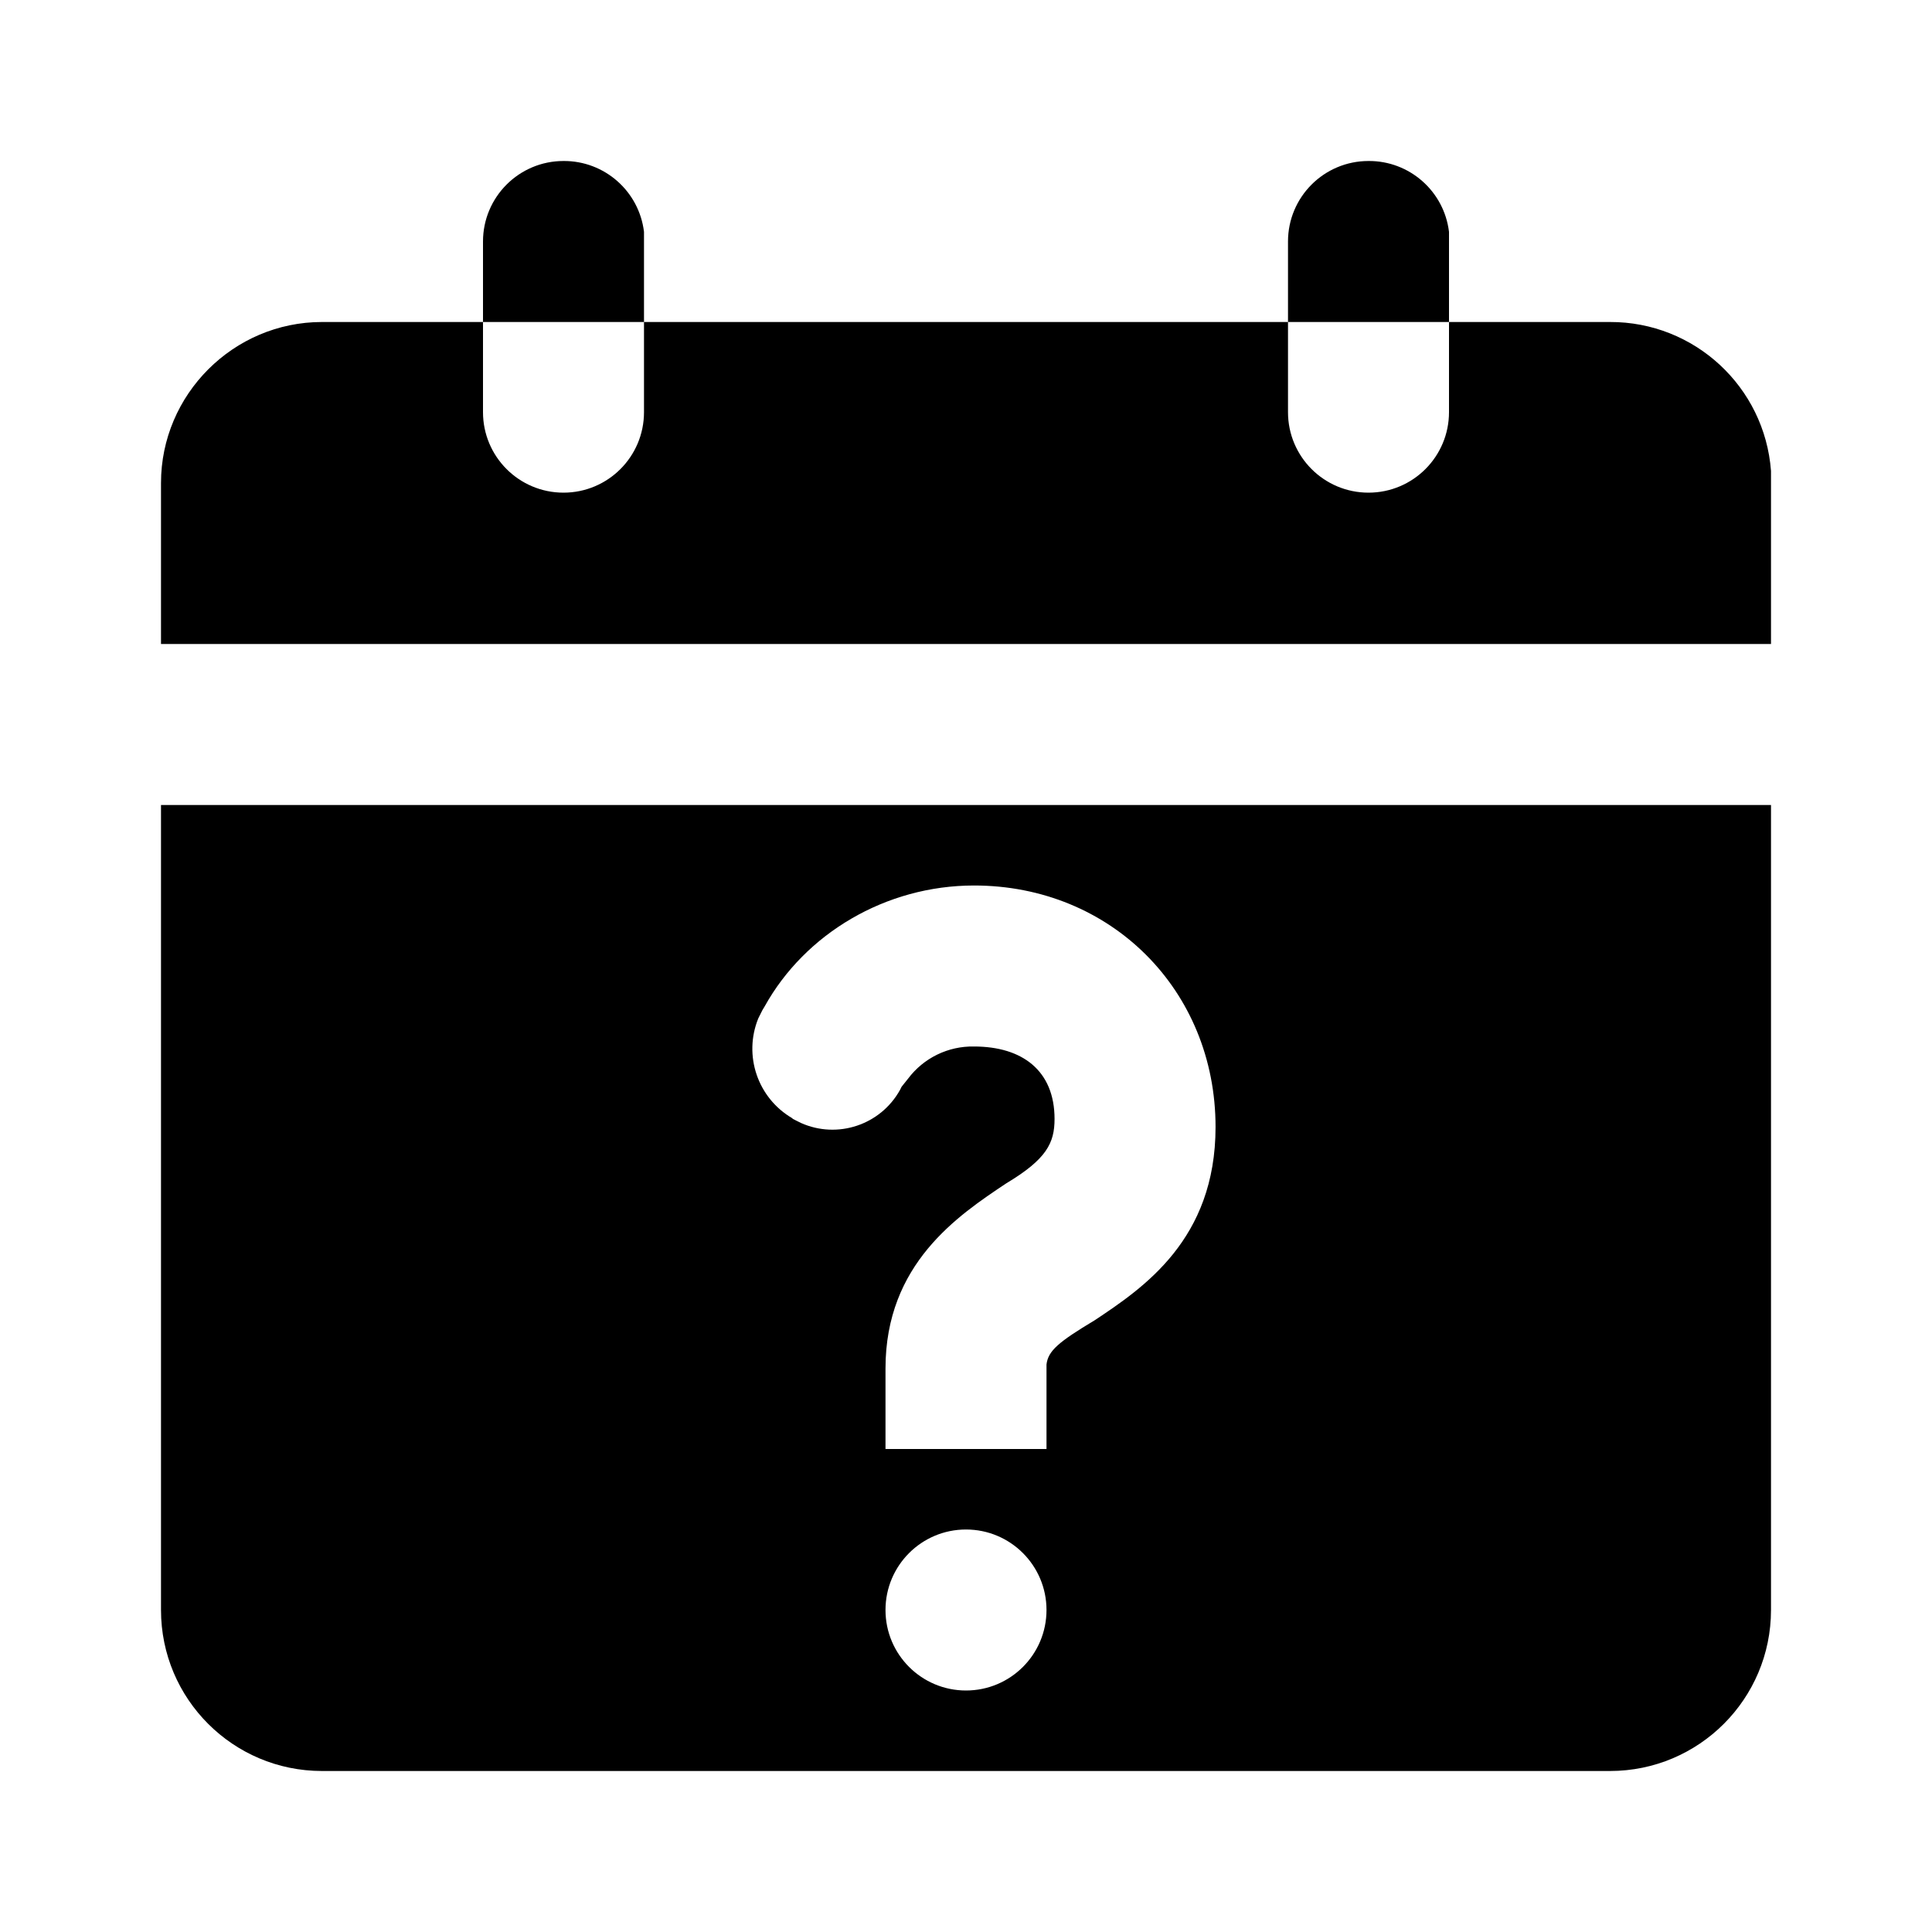
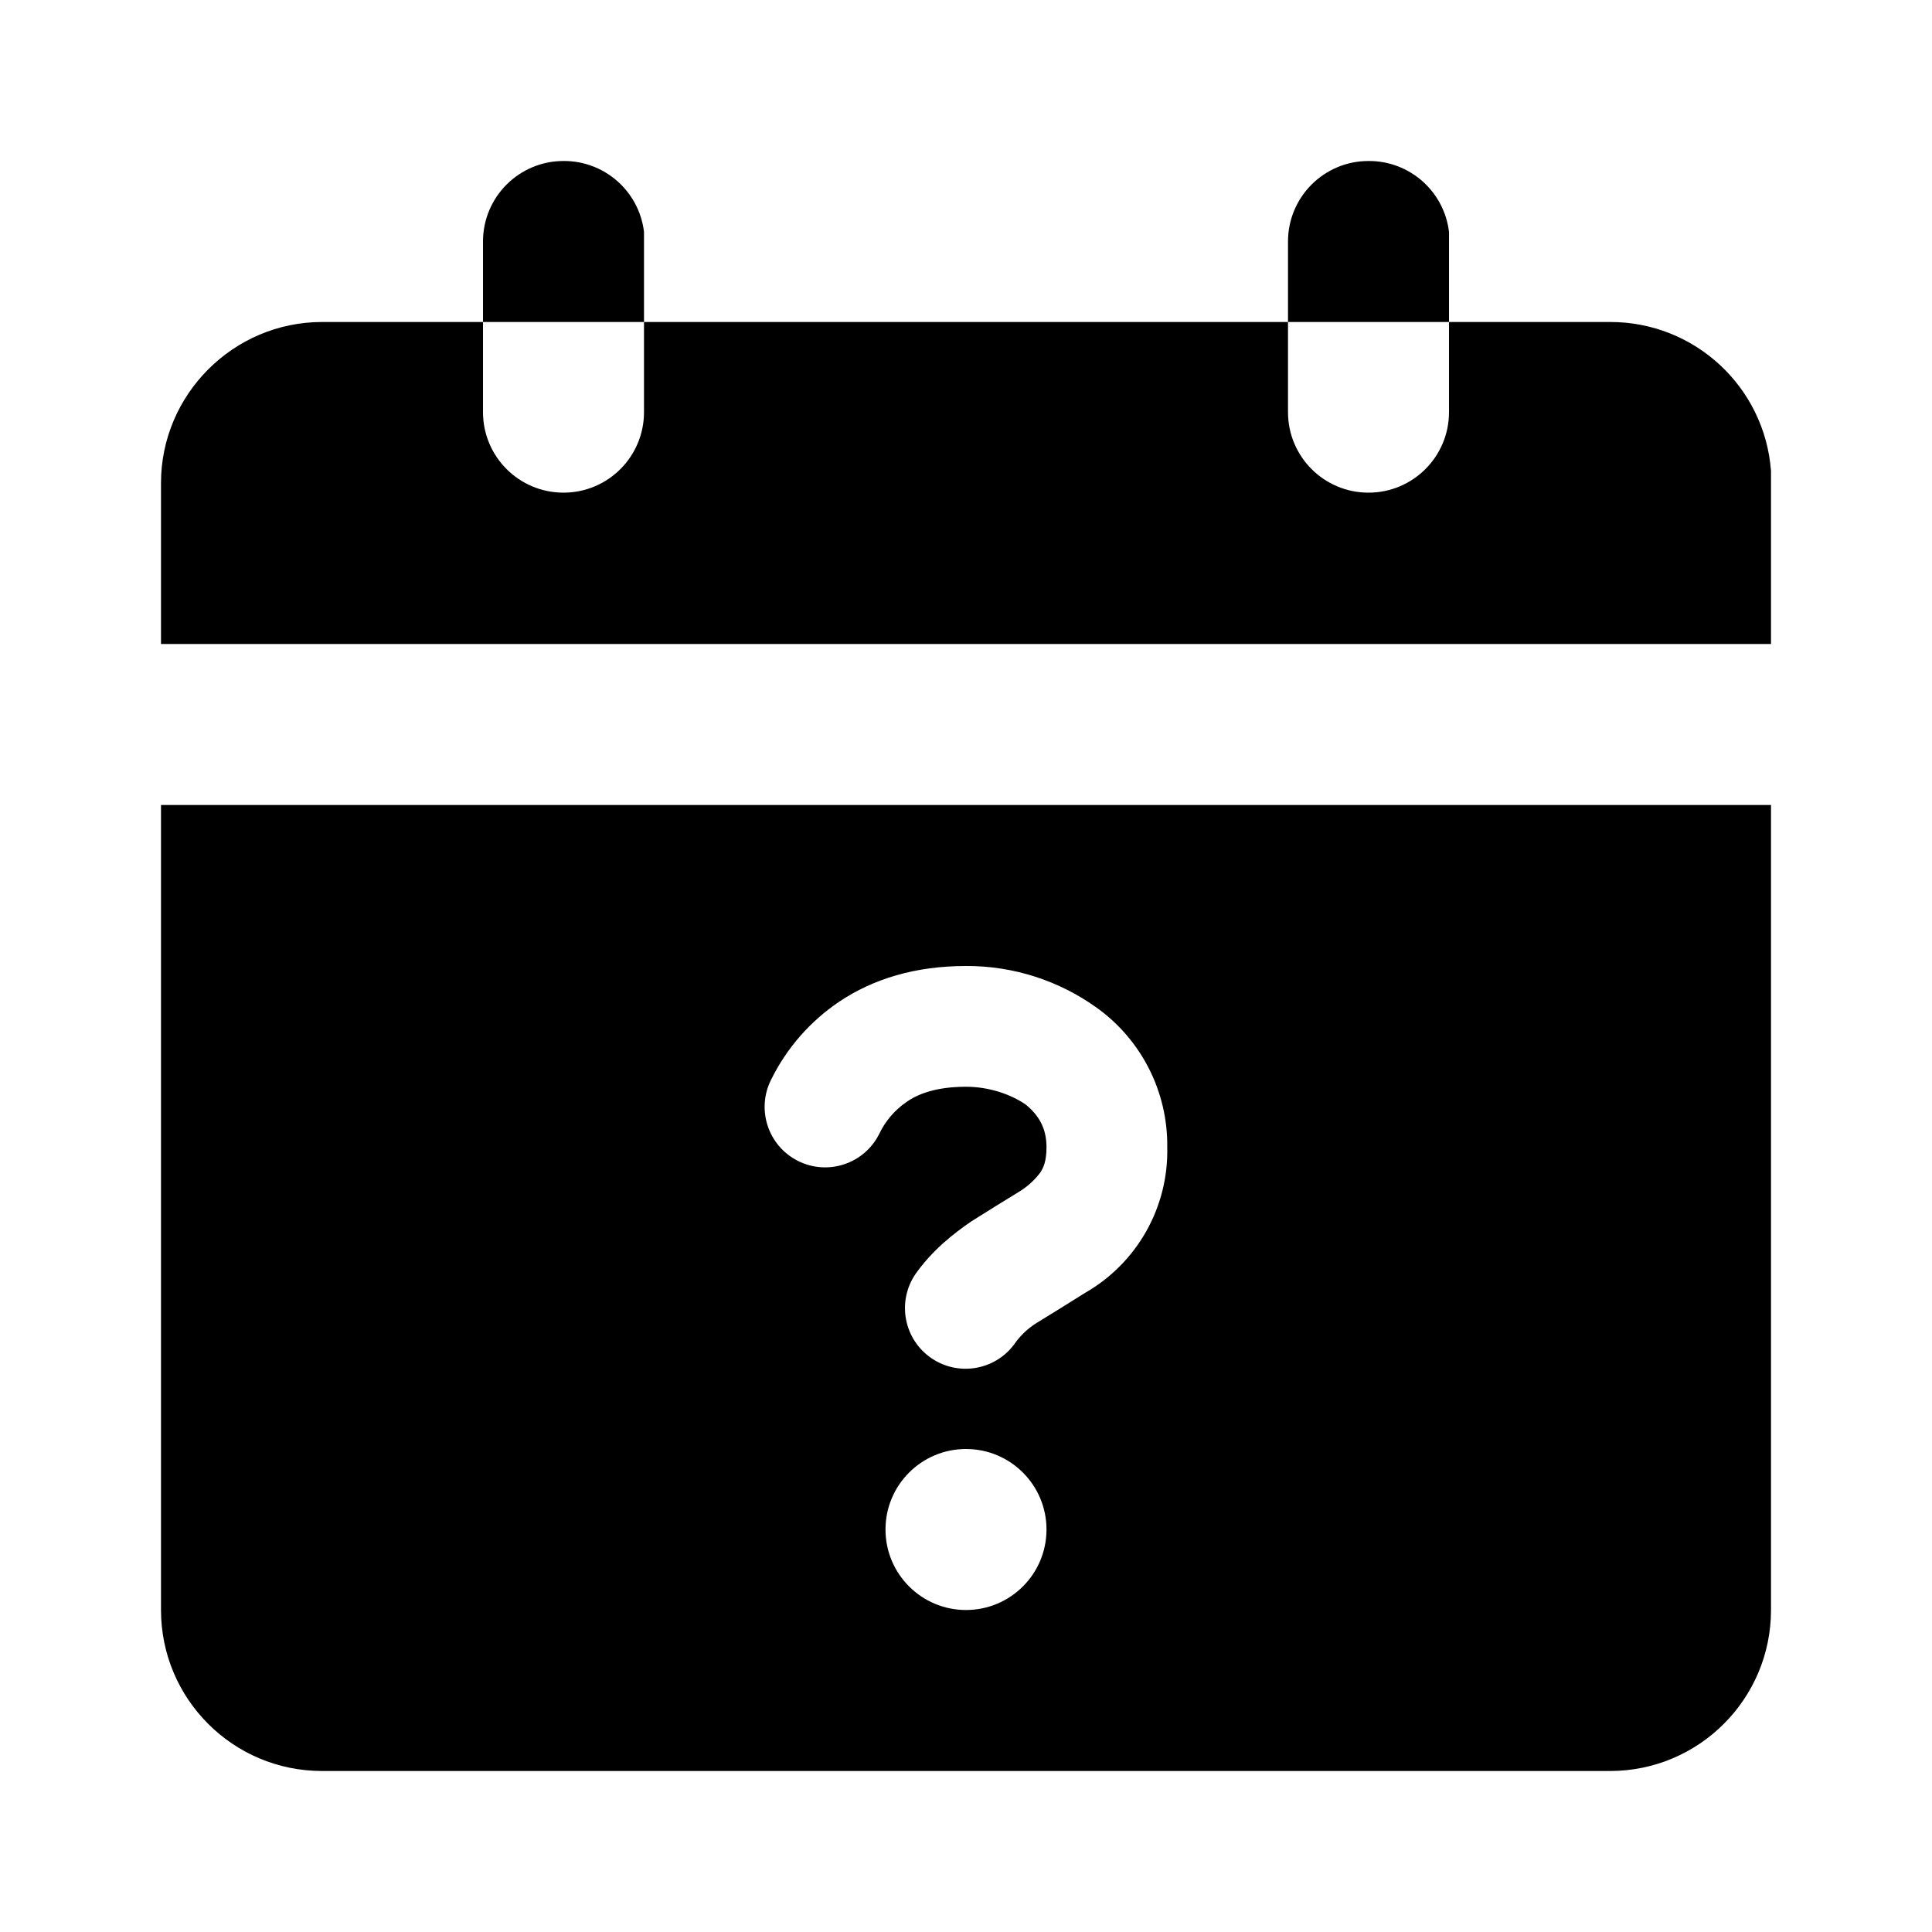
<svg xmlns="http://www.w3.org/2000/svg" viewBox="0 0 24 24">
-   <path d="M22 10v10a2 2 0 01-2 2H4a2 2 0 01-2-2V10h20zm-10 9a1 1 0 100 2 1 1 0 000-2zm.1-8c-1.1 0-2.1.6-2.6 1.5l-.03.05-.05.1a1 1 0 00.42 1.24l.01.01.1.05a.96.96 0 001.23-.41l.02-.04.08-.1a1 1 0 01.82-.4c.6 0 1 .3 1 .9 0 .3-.1.5-.6.8-.6.4-1.5 1-1.5 2.3v1h2v-1.05c.02-.17.15-.28.6-.55.6-.4 1.5-1 1.5-2.4 0-1.7-1.3-3-3-3zM6 4v1.12a1 1 0 002 0V4h8v1.12a1 1 0 002 0V4h2a2 2 0 012 1.85V8H2V6c0-1.1.9-2 2-2h2zm11-2a1 1 0 011 .88V4h-2V3a1 1 0 011-1zM7 2a1 1 0 011 .88V4H6V3a1 1 0 011-1z" />
+   <path d="M22 10v10a2 2 0 01-2 2H4a2 2 0 01-2-2V10h20zm-10 8a1 1 0 100 2 1 1 0 000-2zm0-6c-.63 0-1.15.16-1.57.44a2.5 2.5 0 00-.85.97.75.75 0 101.34.68 1 1 0 01.34-.4c.14-.1.37-.19.74-.19.28 0 .55.09.74.22.16.13.26.29.26.53 0 .18-.04.26-.08.32a.96.96 0 01-.27.24l-.26.16-.32.2c-.22.15-.49.36-.7.66a.75.75 0 001.25.84.96.96 0 01.28-.25l.26-.16.32-.2a2.03 2.03 0 001.02-1.81 2.1 2.1 0 00-.86-1.72A2.76 2.76 0 0012 12zM6 4v1.12a1 1 0 002 0V4h8v1.12a1 1 0 002 0V4h2a2 2 0 012 1.85V8H2V6c0-1.1.9-2 2-2h2zm11-2a1 1 0 011 .88V4h-2V3a1 1 0 011-1zM7 2a1 1 0 011 .88V4H6V3a1 1 0 011-1z" />
</svg>
